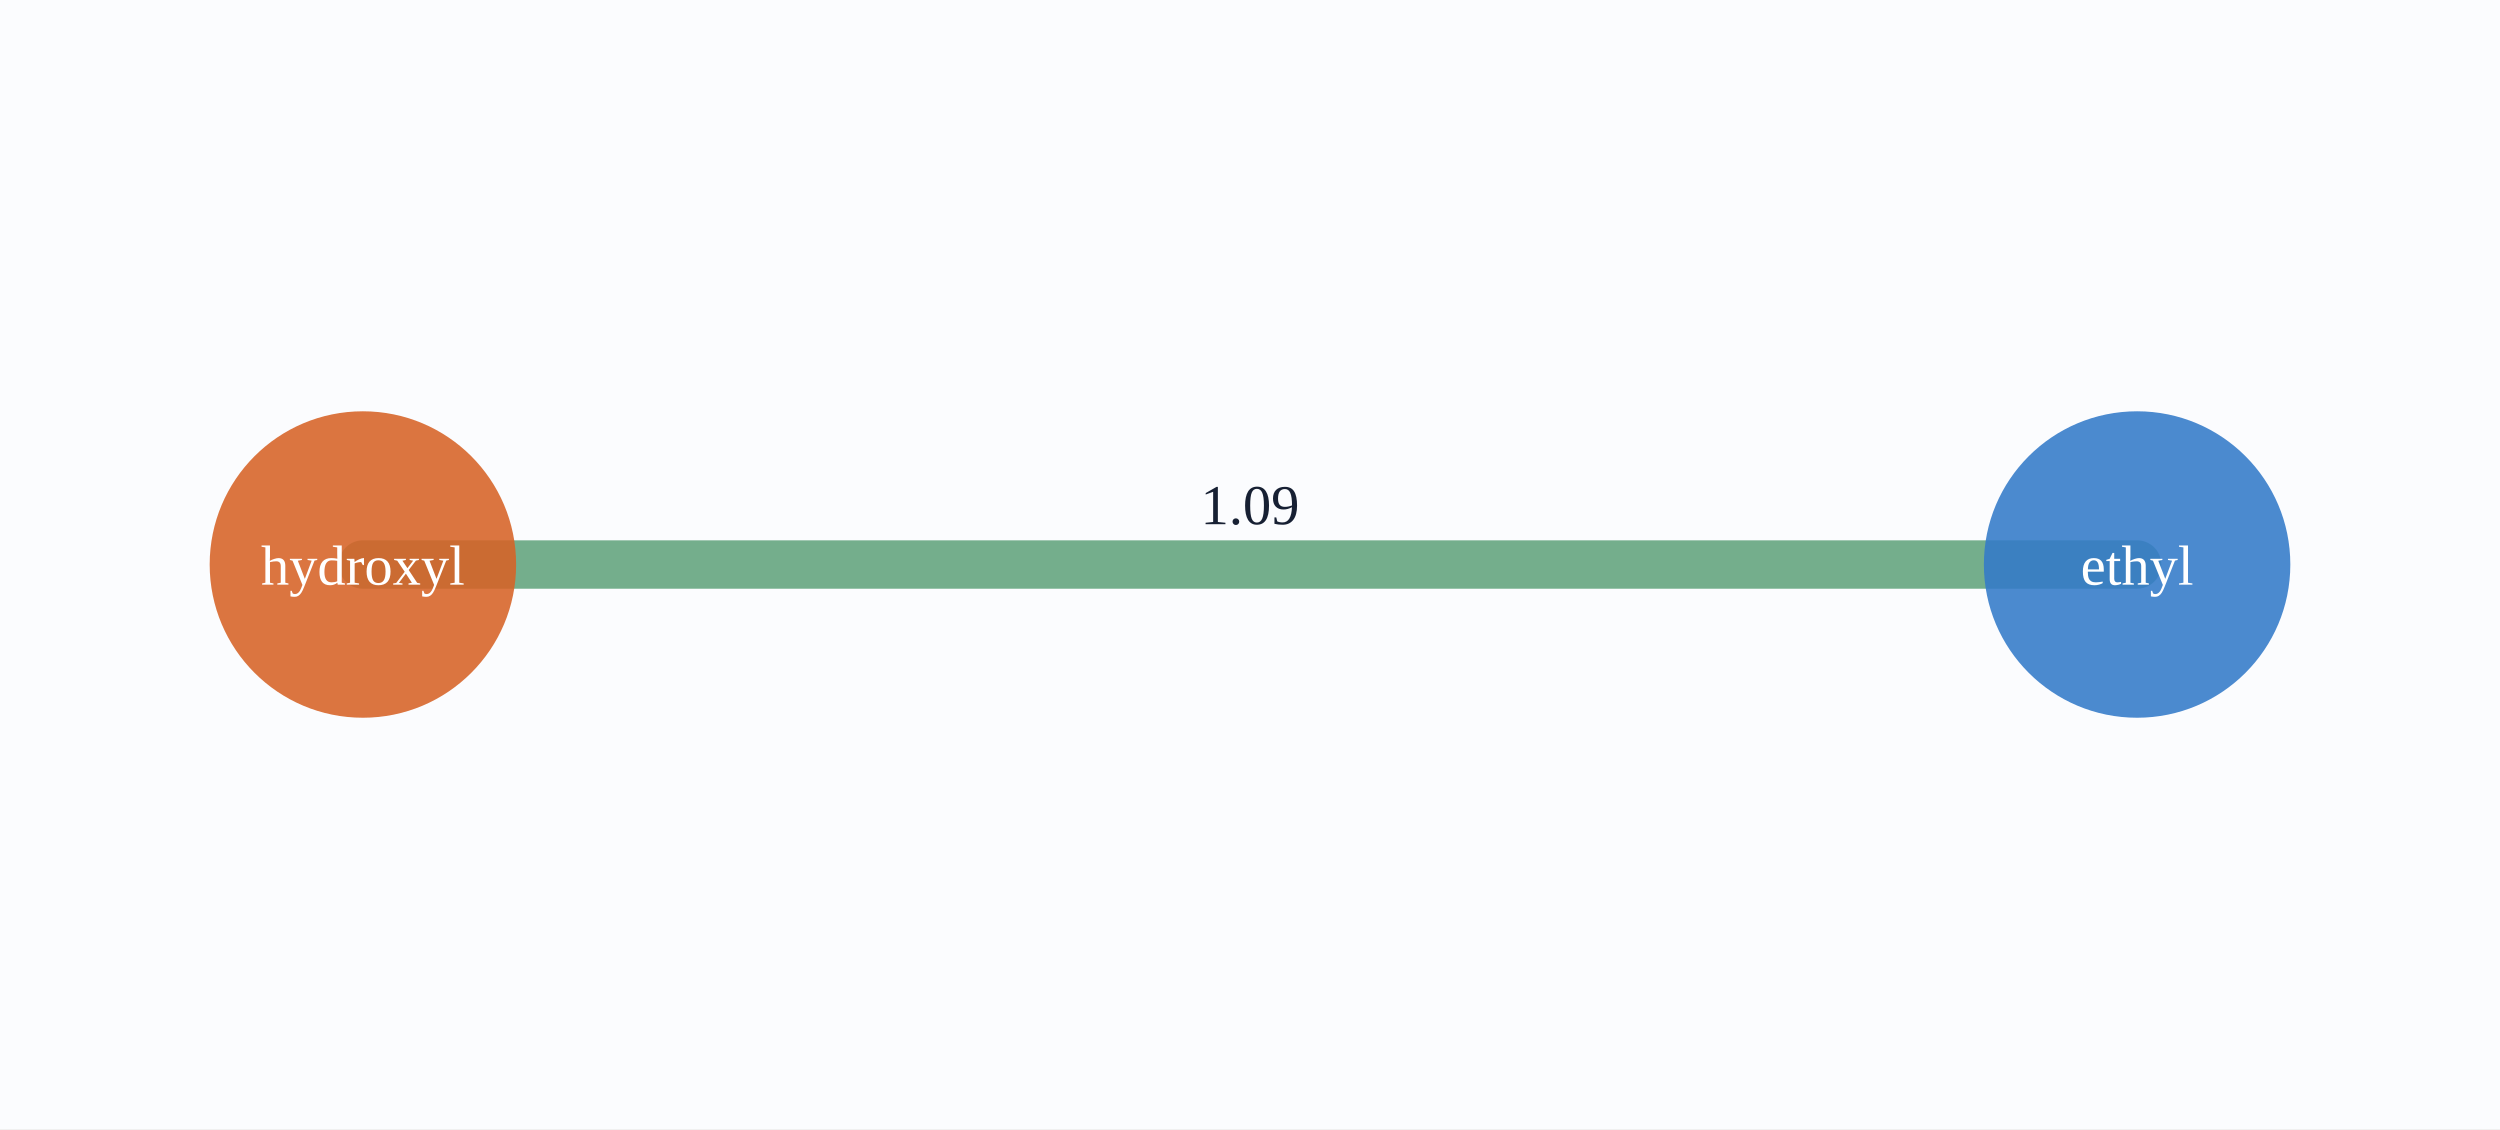
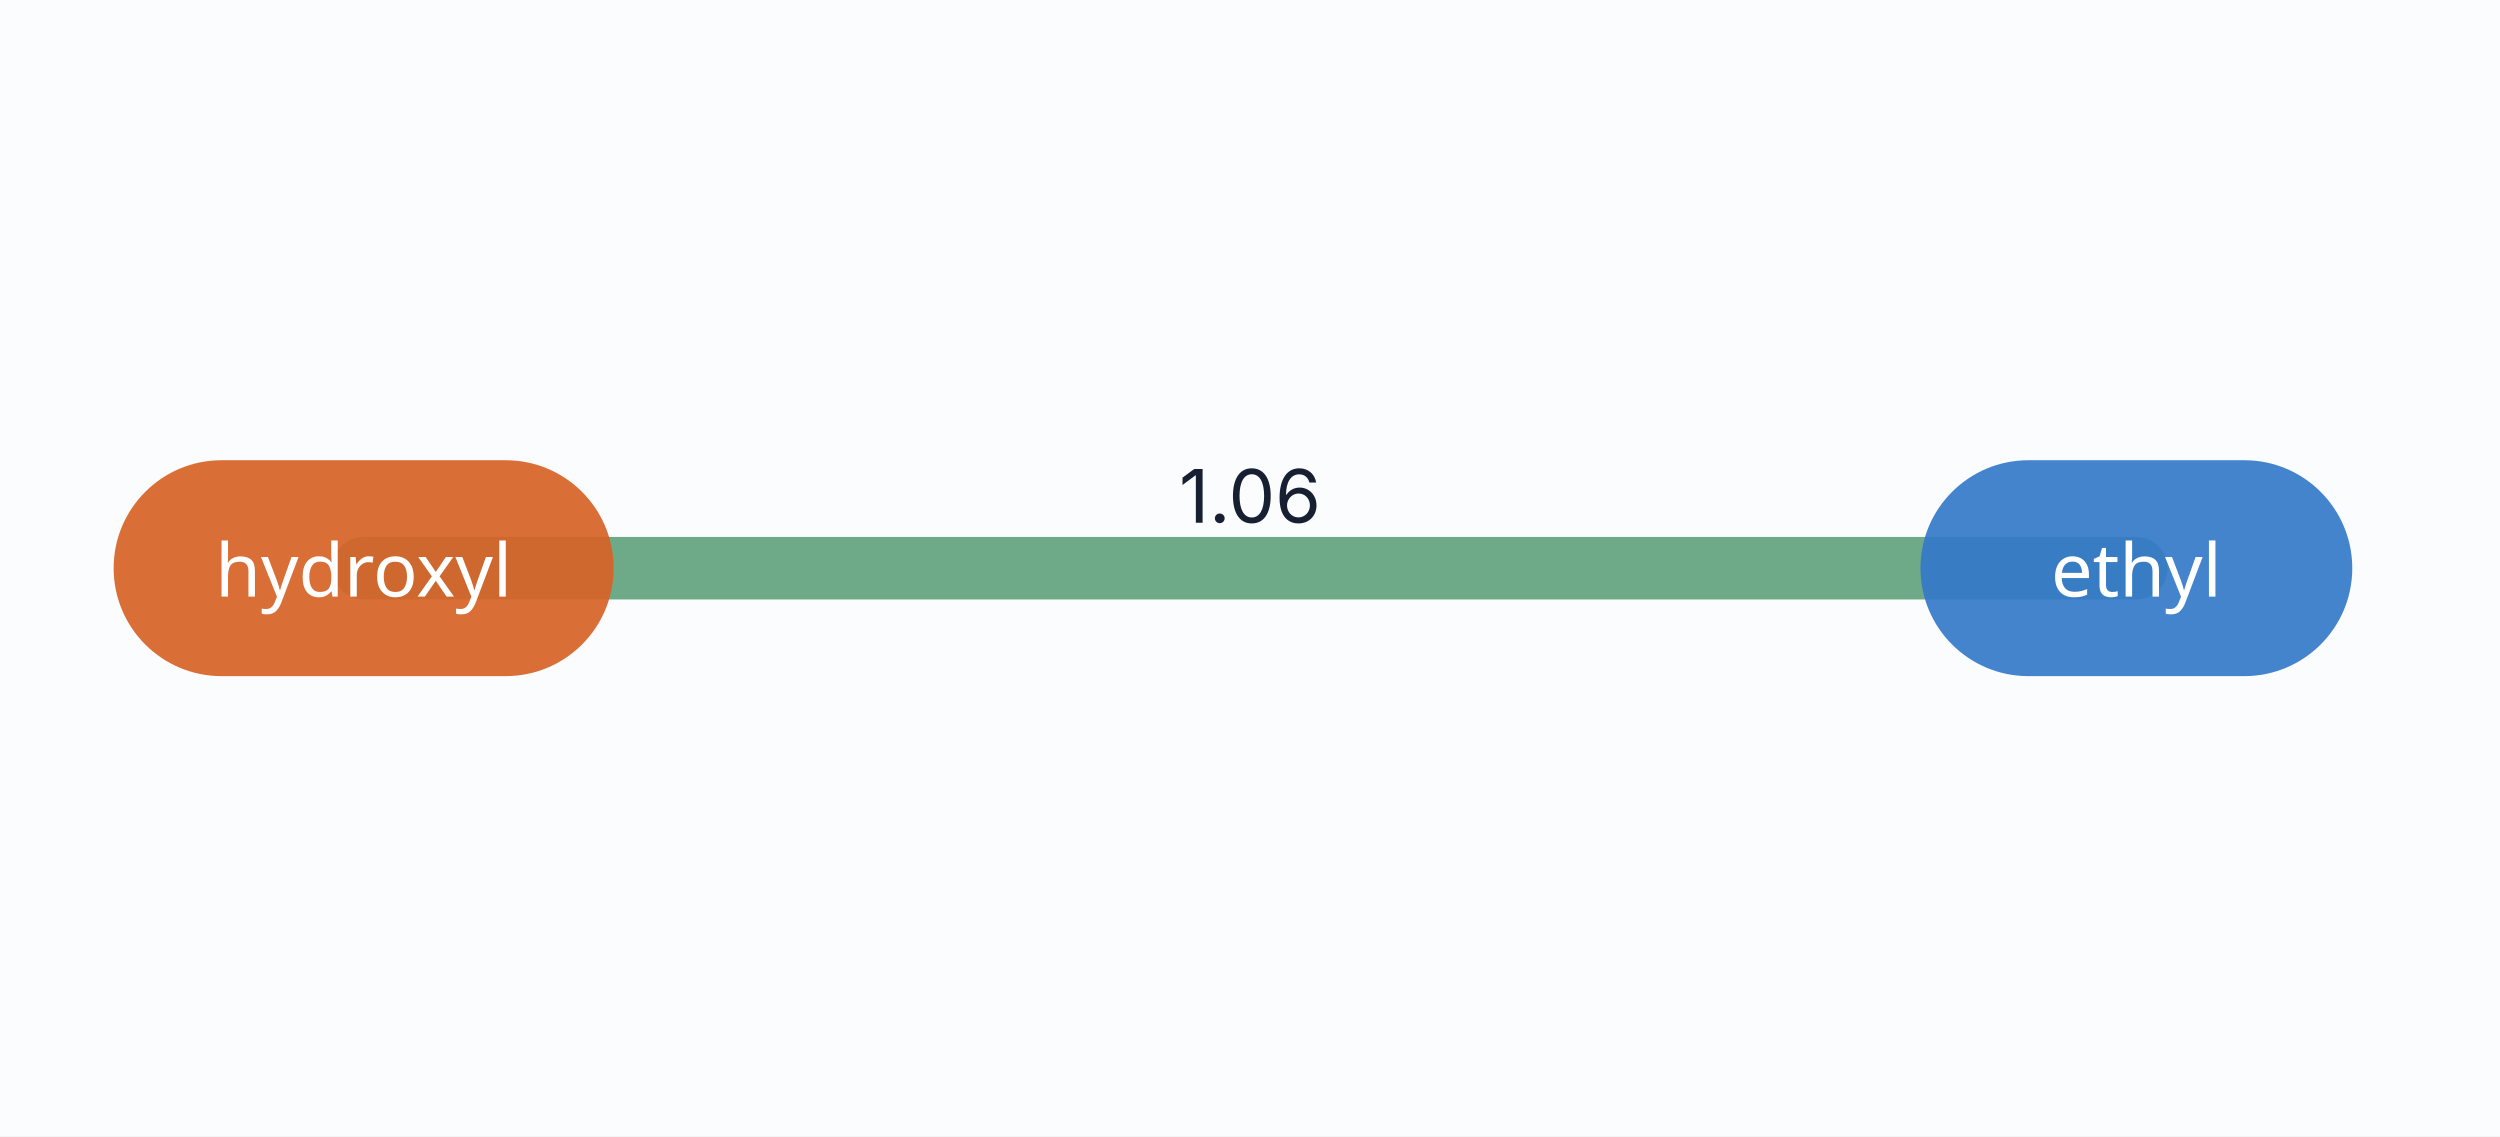
- <svg xmlns="http://www.w3.org/2000/svg" viewBox="0 0 620 280" role="img" aria-label="Fragment interaction network">
+ <svg xmlns="http://www.w3.org/2000/svg" viewBox="0 0 440 200" role="img" aria-label="Fragment interaction network">
  <style>
.eled-viz-bg { fill: #fbfcfe; }
- .eled-viz-text { fill: #172033; }
+ .eled-viz-text { fill: #172033; font-family: system-ui, -apple-system, sans-serif; }
+ .eled-viz-sub { fill: #526174; font-family: system-ui, -apple-system, sans-serif; }
.eled-viz-muted { stroke: #718096; }
@media (prefers-color-scheme: dark) {
  .eled-viz-bg { fill: #111827; }
  .eled-viz-text { fill: #f8fafc; }
+   .eled-viz-sub { fill: #94a3b8; }
  .eled-viz-muted { stroke: #94a3b8; }
}
</style>
-   <rect class="eled-viz-bg" width="620" height="280" />
-   <line x1="530.0" y1="140.0" x2="90.0" y2="140.0" stroke="#479466" stroke-width="12.0" stroke-linecap="round" opacity=".75" />
-   <text class="eled-viz-text" x="310.0" y="130.0" text-anchor="middle" font-size="14">1.09</text>
-   <circle cx="530.0" cy="140.0" r="38" fill="#337ac9" opacity=".88" />
-   <text x="530.0" y="145.0" text-anchor="middle" fill="#ffffff" font-size="14">ethyl</text>
-   <circle cx="90.0" cy="140.0" r="38" fill="#d66326" opacity=".88" />
-   <text x="90.0" y="145.0" text-anchor="middle" fill="#ffffff" font-size="14">hydroxyl</text>
+   <rect class="eled-viz-bg" width="440" height="200" />
+   <line x1="376.0" y1="100.0" x2="64.0" y2="100.0" stroke="#479466" stroke-width="11.0" stroke-linecap="round" opacity=".78" />
+   <text class="eled-viz-text" x="220.0" y="92.0" text-anchor="middle" font-size="13">1.06</text>
+   <rect x="338.0" y="81.0" width="76.0" height="38.0" rx="19" fill="#337ac9" opacity=".92" />
+   <text x="376.0" y="105.0" text-anchor="middle" fill="#ffffff" font-family="system-ui, sans-serif" font-size="13">ethyl</text>
+   <rect x="20.0" y="81.0" width="88.0" height="38.0" rx="19" fill="#d66326" opacity=".92" />
+   <text x="64.0" y="105.0" text-anchor="middle" fill="#ffffff" font-family="system-ui, sans-serif" font-size="13">hydroxyl</text>
</svg>
